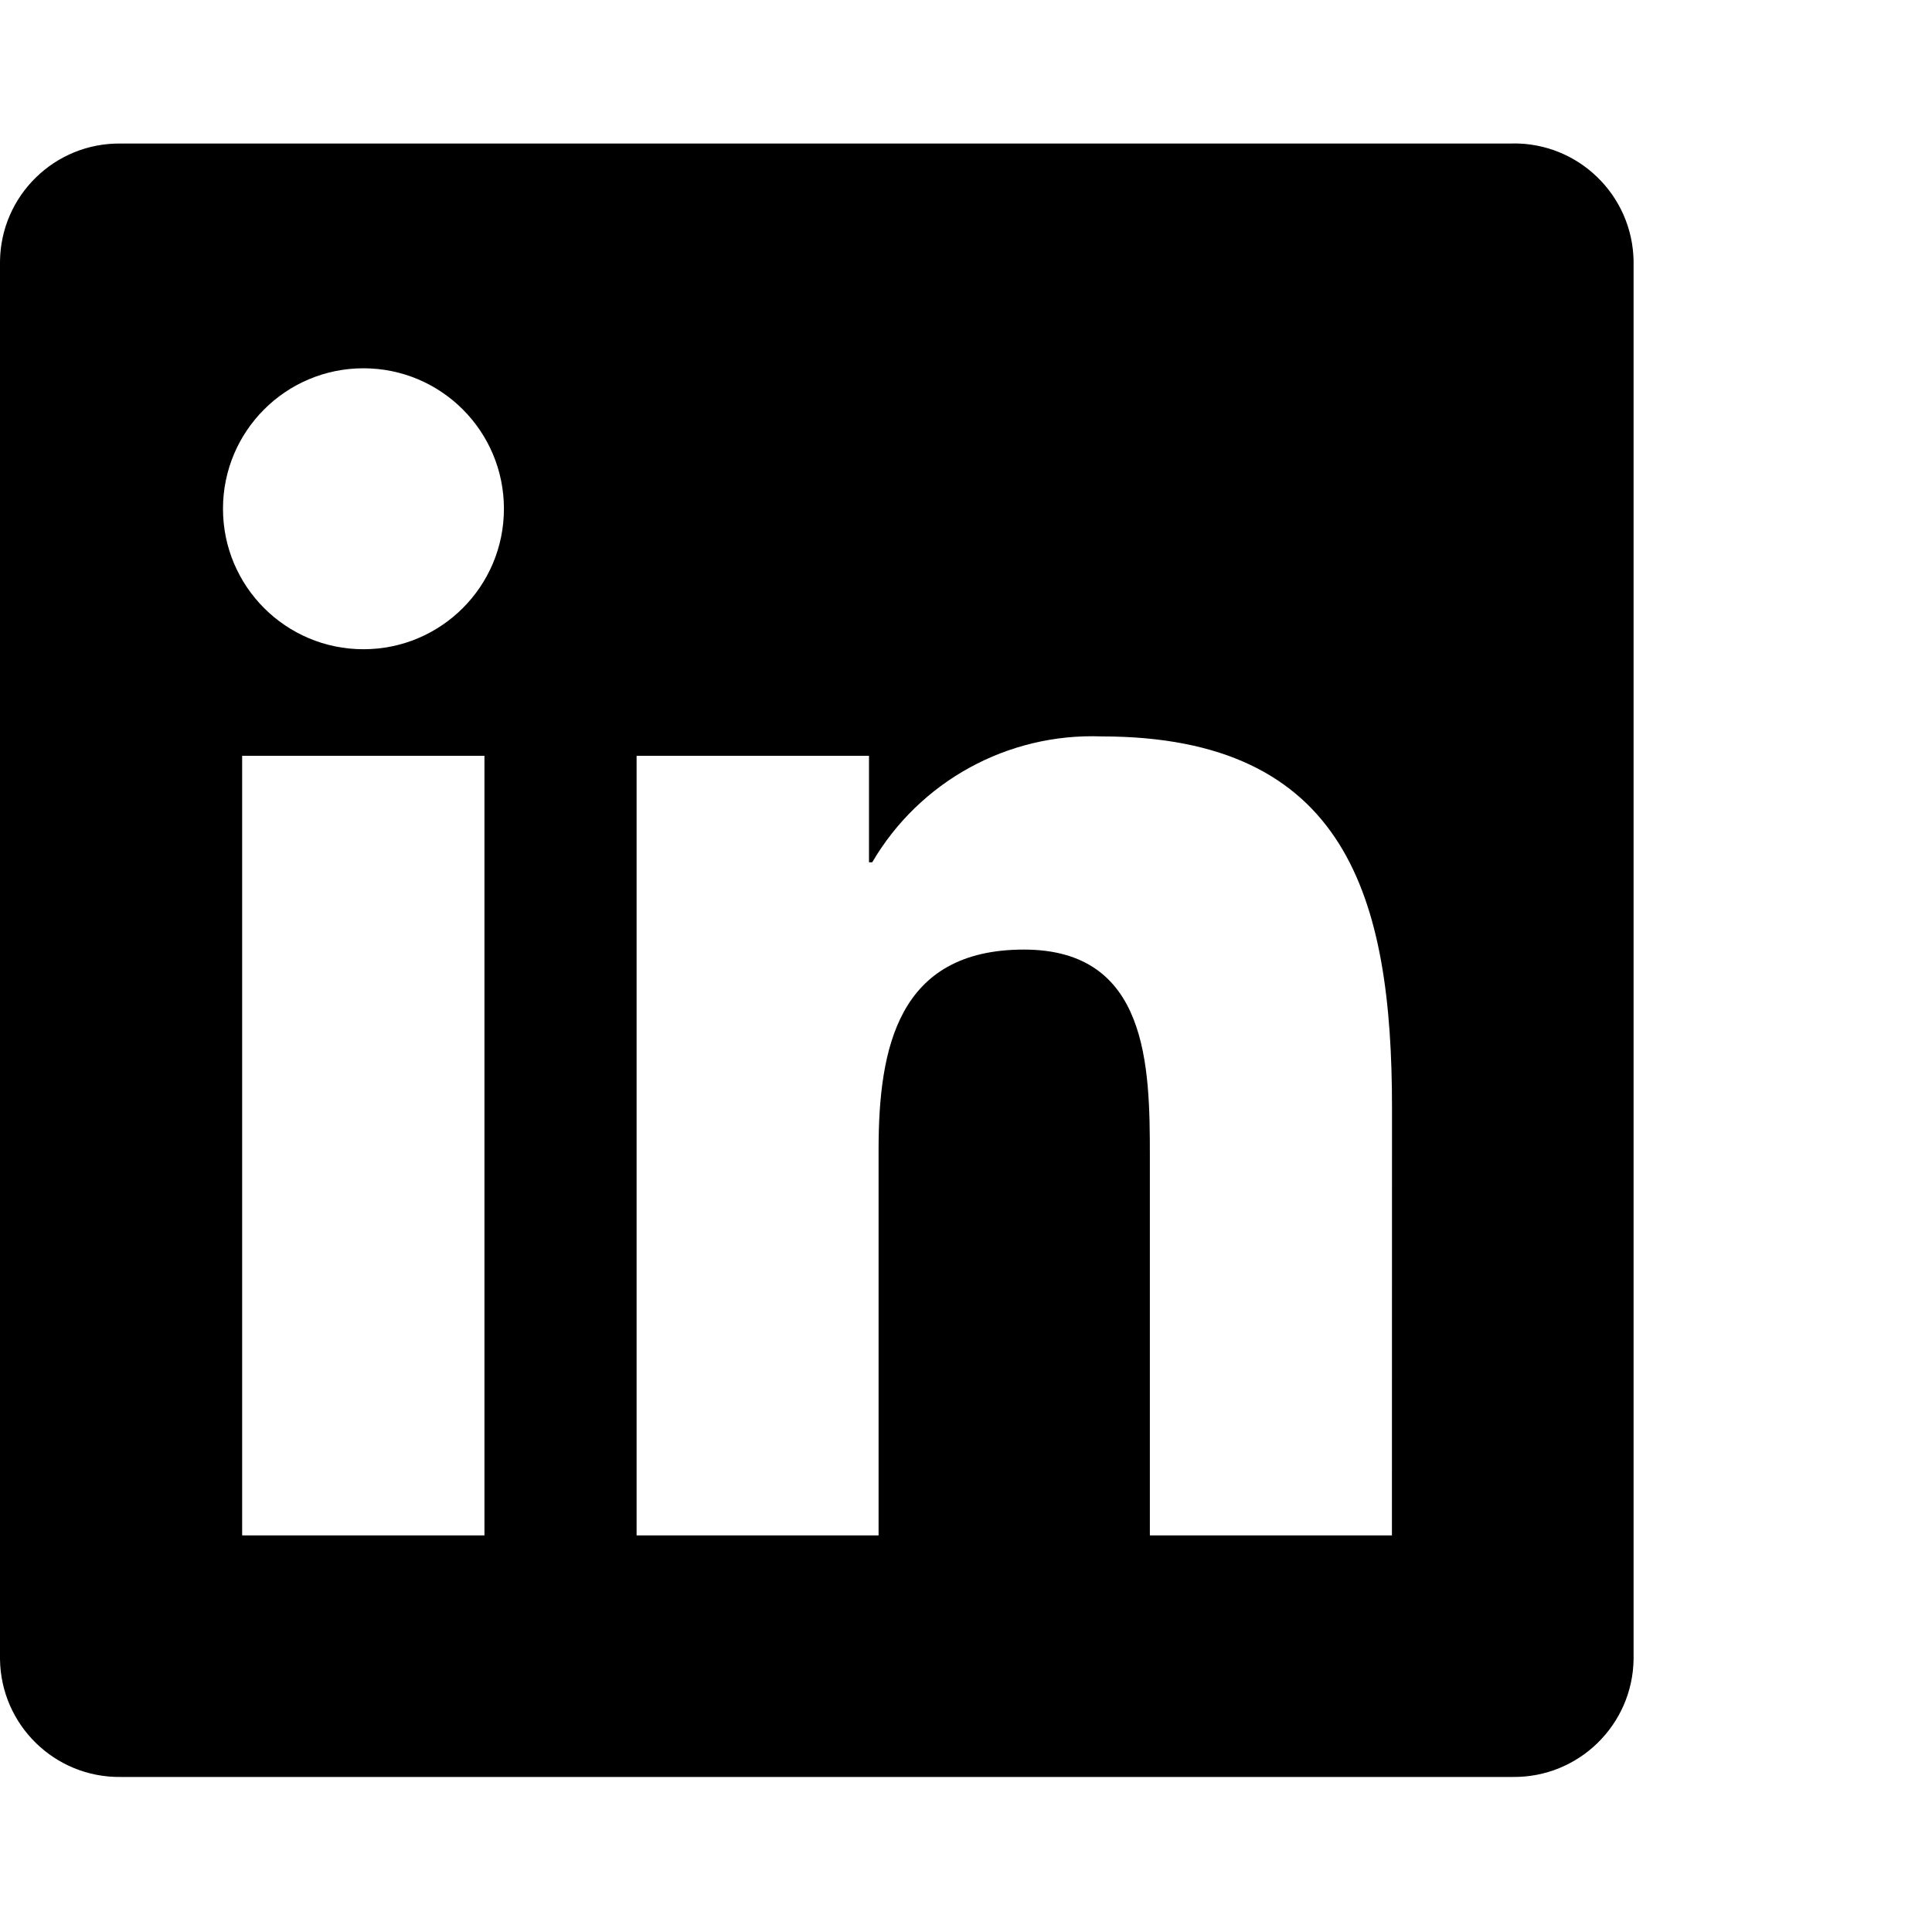
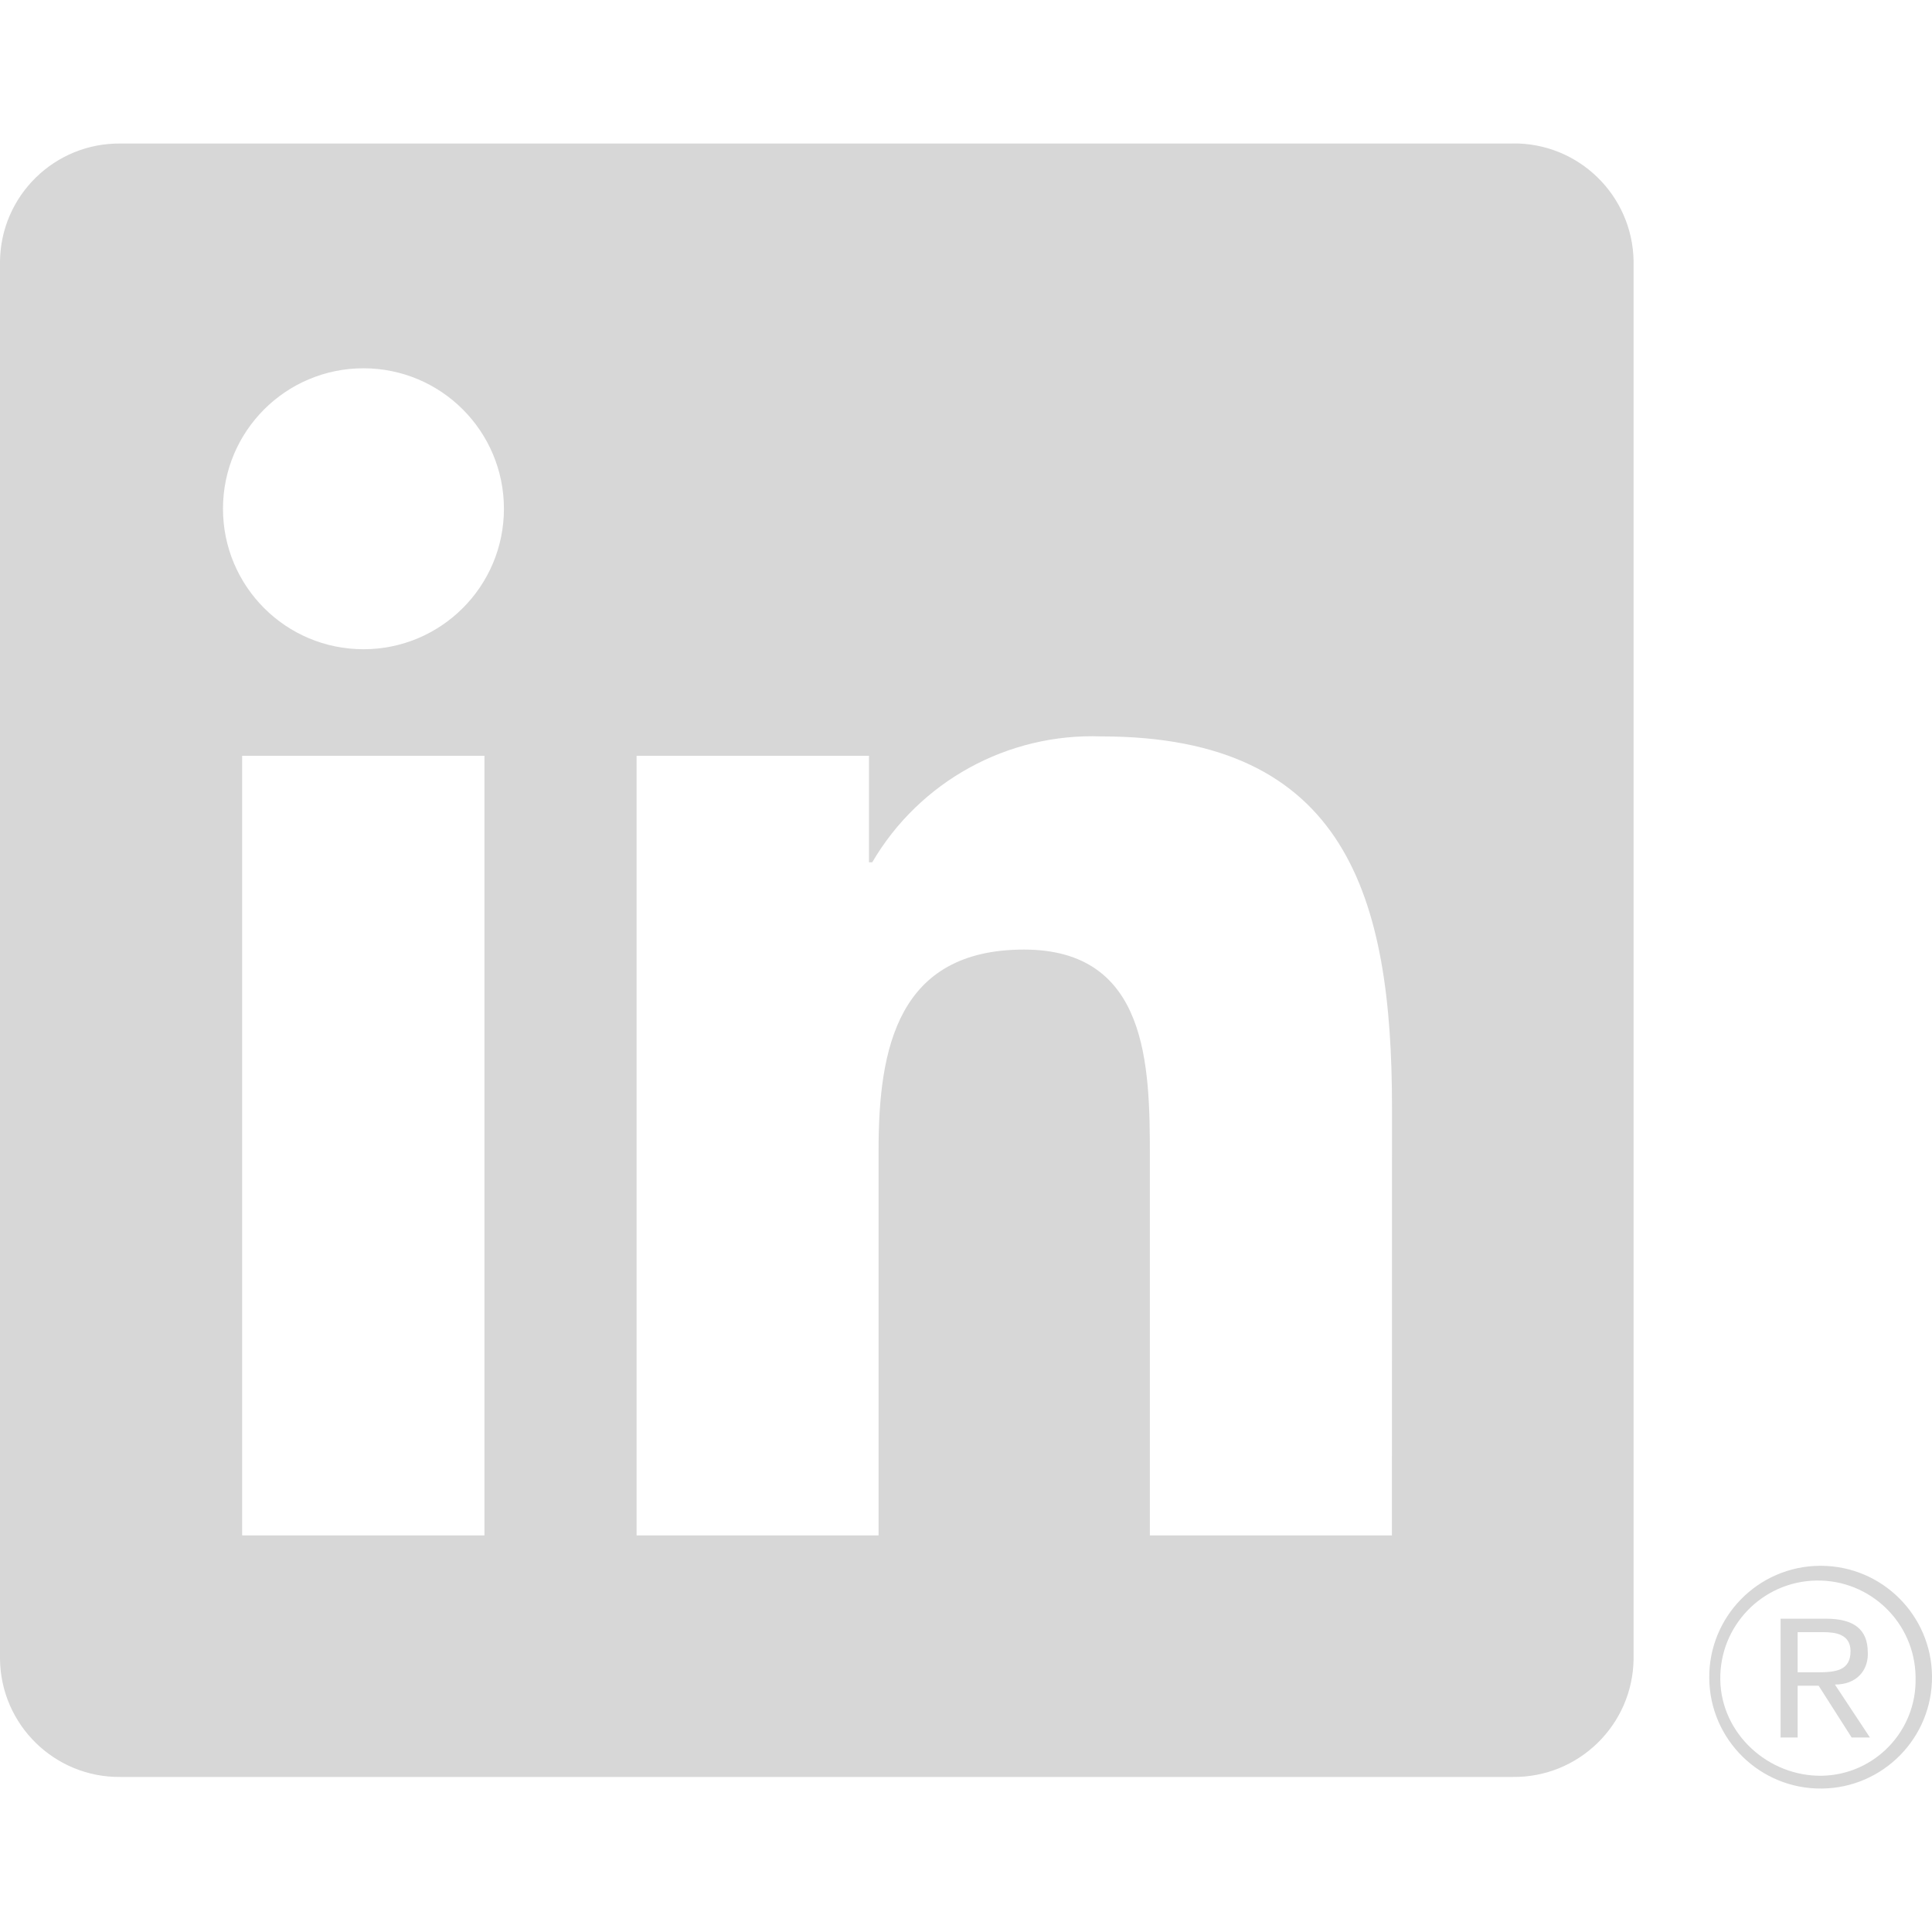
<svg xmlns="http://www.w3.org/2000/svg" version="1.1" id="Capa_1" x="0px" y="0px" viewBox="0 0 24 24" style="enable-background:new 0 0 24 24;" xml:space="preserve" width="512" height="512">
-   <g>
-     <path id="Path_2520" d="M17.291,19.073h-3.007v-4.709c0-1.123-0.02-2.568-1.564-2.568c-1.566,0-1.806,1.223-1.806,2.487v4.79H7.908   V9.389h2.887v1.323h0.04c0.589-1.006,1.683-1.607,2.848-1.564c3.048,0,3.609,2.005,3.609,4.612L17.291,19.073z M4.515,8.065   c-0.964,0-1.745-0.781-1.745-1.745c0-0.964,0.781-1.745,1.745-1.745c0.964,0,1.745,0.781,1.745,1.745   C6.26,7.284,5.479,8.065,4.515,8.065L4.515,8.065 M6.018,19.073h-3.01V9.389h3.01V19.073z M18.79,1.783H1.497   C0.68,1.774,0.01,2.429,0,3.246V20.61c0.01,0.818,0.68,1.473,1.497,1.464H18.79c0.819,0.01,1.492-0.645,1.503-1.464V3.245   c-0.012-0.819-0.685-1.474-1.503-1.463" />
-   </g>
+   <g fill="#D7D7D7">
+     <path id="Path_2525" d="M23.002,21.584h0.227l-0.435-0.658l0,0c0.266,0,0.407-0.169,0.409-0.376c0-0.008,0-0.017-0.001-0.025   c0-0.282-0.17-0.417-0.519-0.417h-0.564v1.476h0.212v-0.643h0.261L23.002,21.584z M22.577,20.774h-0.246v-0.499h0.312   c0.161,0,0.345,0.026,0.345,0.237c0,0.242-0.186,0.262-0.412,0.262" />--&gt;
+ 	<path id="Path_2520" d="M17.291,19.073h-3.007v-4.709c0-1.123-0.02-2.568-1.564-2.568c-1.566,0-1.806,1.223-1.806,2.487v4.79H7.908   V9.389h2.887v1.323h0.04c0.589-1.006,1.683-1.607,2.848-1.564c3.048,0,3.609,2.005,3.609,4.612L17.291,19.073z M4.515,8.065   c-0.964,0-1.745-0.781-1.745-1.745c0-0.964,0.781-1.745,1.745-1.745c0.964,0,1.745,0.781,1.745,1.745   C6.26,7.284,5.479,8.065,4.515,8.065L4.515,8.065 M6.018,19.073h-3.01V9.389h3.01V19.073z M18.79,1.783H1.497   C0.68,1.774,0.01,2.429,0,3.246V20.61c0.01,0.818,0.68,1.473,1.497,1.464H18.79c0.819,0.01,1.492-0.645,1.503-1.464V3.245   c-0.012-0.819-0.685-1.474-1.503-1.463" />
+     <path id="Path_2526" d="M22.603,19.451c-0.764,0.007-1.378,0.633-1.37,1.397c0.007,0.764,0.633,1.378,1.397,1.37   c0.764-0.007,1.378-0.633,1.37-1.397c-0.007-0.754-0.617-1.363-1.37-1.37H22.603 M22.635,22.059   c-0.67,0.011-1.254-0.522-1.265-1.192c-0.011-0.67,0.523-1.222,1.193-1.233c0.67-0.011,1.222,0.523,1.233,1.193   c0,0.007,0,0.013,0,0.02C23.81,21.502,23.29,22.045,22.635,22.059h-0.031" />--&gt;
+ </g>
</svg>
